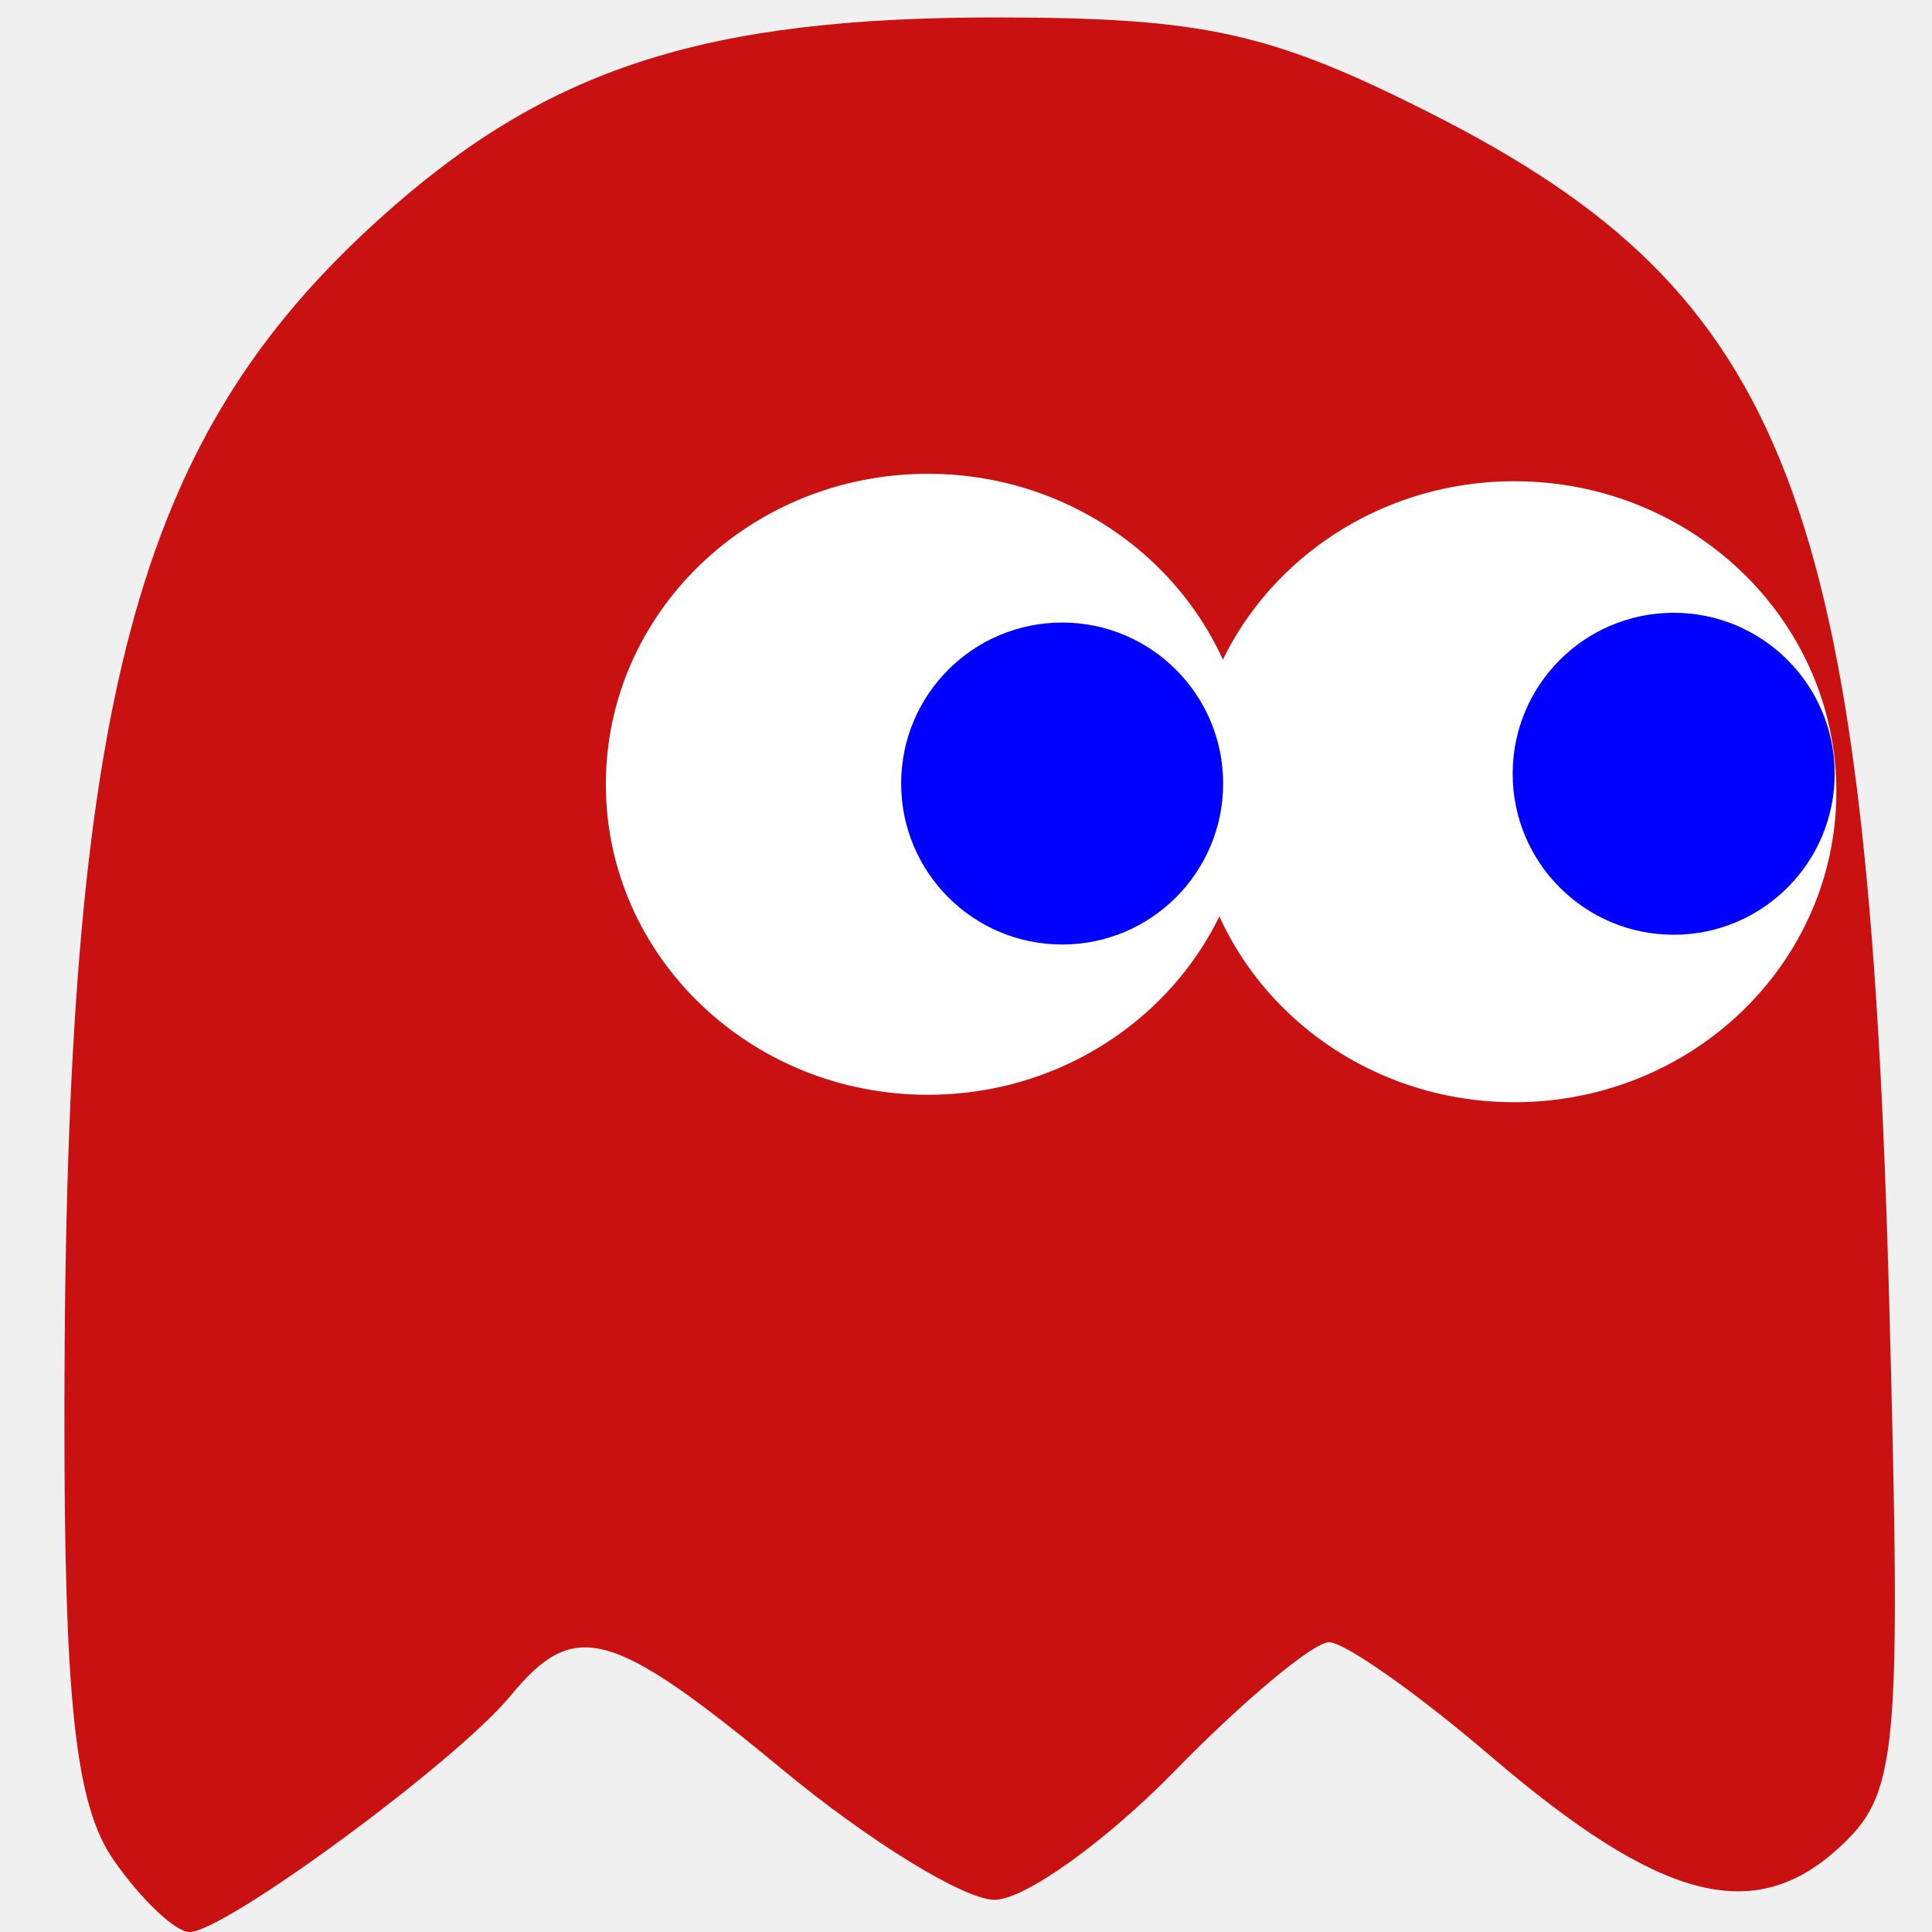
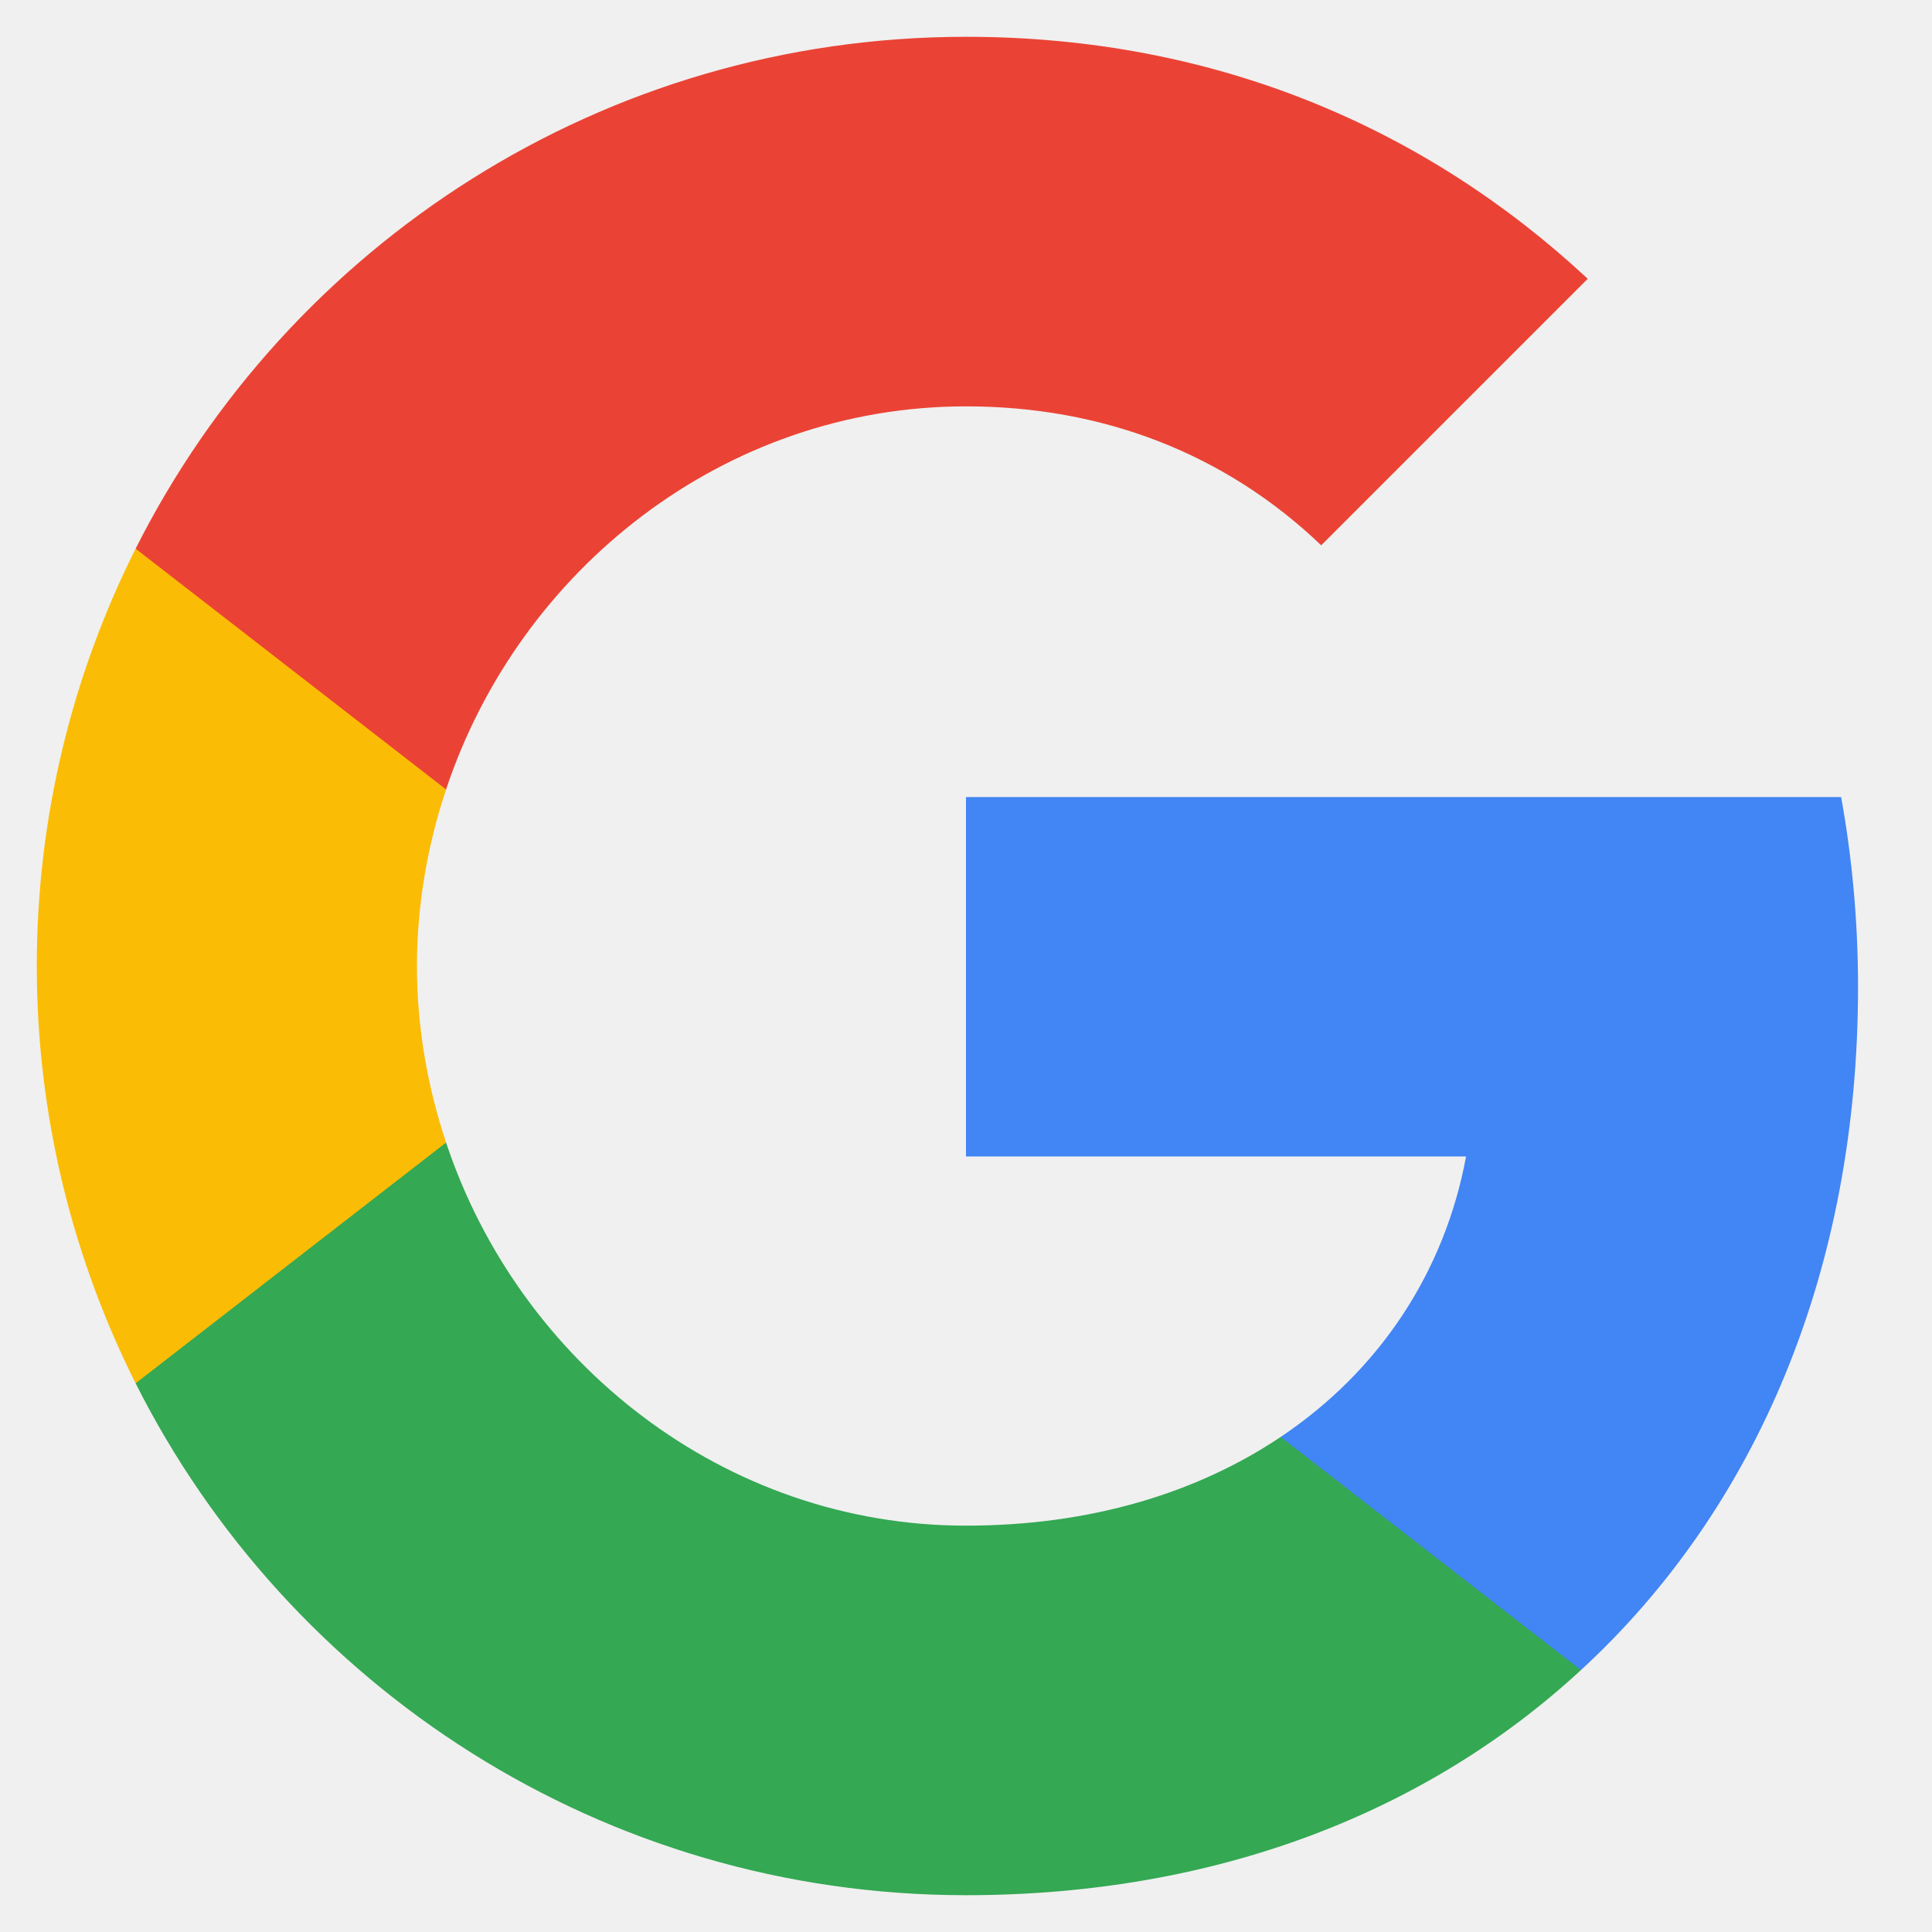
<svg xmlns="http://www.w3.org/2000/svg" width="60" height="60" id="svg3209" version="1.1">
  <defs id="defs3211" />
  <g id="layer1" transform="translate(-620.1475,-462.0915)">
-     <g id="g3048" transform="translate(169.6996,-110.9135)">
-       <path style="fill:#ca1111" d="m 453.985,630.783 c -1.203,-1.717 -1.552,-4.958 -1.537,-14.25 0.036,-21.779 2.19,-29.871 9.777,-36.725 5.183,-4.683 10.07,-6.272 19.247,-6.261 6.373,0.008 8.457,0.471 13.422,2.984 11.102,5.619 13.563,12.025 14.228,37.027 0.374,14.076 0.27,15.17 -1.607,16.869 -2.626,2.377 -5.537,1.597 -10.773,-2.884 -2.273,-1.945 -4.532,-3.537 -5.02,-3.537 -0.488,0 -2.646,1.8 -4.794,4 -2.148,2.2 -4.666,4 -5.594,4 -0.928,0 -3.866,-1.8 -6.529,-4 -5.383,-4.448 -6.509,-4.757 -8.505,-2.333 -1.68,2.041 -8.873,7.333 -9.966,7.333 -0.436,0 -1.494,-1 -2.35,-2.223 z m 28.759,-24.895 c 1.201,-0.614 2.9,-2.016 3.775,-3.114 1.576,-1.979 1.613,-1.974 4.164,0.576 3.54,3.54 7.202,4.284 11.351,2.306 3.998,-1.907 4.676,-5.329 1.155,-5.832 -2.471,-0.352 -3.684,-3.59 -1.584,-4.227 4.844,-1.467 4.924,-1.538 3.905,-3.441 -1.366,-2.552 -6.469,-4.522 -9.648,-3.725 -1.433,0.36 -3.733,1.782 -5.112,3.16 l -2.506,2.506 -2.323,-2.506 c -4.549,-4.909 -12.115,-4.152 -15.04,1.504 -1.776,3.434 -1.79,5.672 -0.057,8.799 2.447,4.415 7.672,6.165 11.92,3.993 z m -0.936,-7.335 c -0.775,-2.021 0.378,-3.548 2.679,-3.548 1.404,0 1.941,0.692 1.941,2.5 0,1.846 -0.531,2.5 -2.031,2.5 -1.117,0 -2.282,-0.653 -2.589,-1.452 z" id="Blinky">
-         </path>
-       <path transform="matrix(1.12,0,0,1.018868,-61.32166,-12.3137)" d="m 507.857,598.612 c 0,5.227 -3.997,9.464 -8.929,9.464 -4.931,0 -8.929,-4.237 -8.929,-9.464 0,-5.227 3.997,-9.464 8.929,-9.464 4.931,0 8.929,4.237 8.929,9.464 z" id="path3004" style="fill:#ffffff;fill-opacity:1" />
-       <path transform="matrix(1.12,0,0,1.018868,-79.53593,-12.54456)" d="m 507.857,598.612 c 0,5.227 -3.997,9.464 -8.929,9.464 -4.931,0 -8.929,-4.237 -8.929,-9.464 0,-5.227 3.997,-9.464 8.929,-9.464 4.931,0 8.929,4.237 8.929,9.464 z" id="path3004-1" style="fill:#ffffff;fill-opacity:1" />
-       <path transform="matrix(1.75991,0,0,1.68502,-365.3443,-410.6997)" d="m 485.126,598.235 c 0,1.639 -1.272,2.967 -2.841,2.967 -1.569,0 -2.841,-1.329 -2.841,-2.967 0,-1.639 1.272,-2.967 2.841,-2.967 1.569,0 2.841,1.329 2.841,2.967 z" id="path3026" style="fill:#0000ff;fill-opacity:1" />
-       <path transform="matrix(1.75991,0,0,1.68502,-346.3532,-411.003)" d="m 485.126,598.235 c 0,1.639 -1.272,2.967 -2.841,2.967 -1.569,0 -2.841,-1.329 -2.841,-2.967 0,-1.639 1.272,-2.967 2.841,-2.967 1.569,0 2.841,1.329 2.841,2.967 z" id="path3026-7" style="fill:#0000ff;fill-opacity:1" />
+     <g id="g3418" transform="matrix(0.122276,0,0,0.122276,618.8448,460.7889)" style="fill:none;fill-rule:evenodd">
+       <path id="path3420" d="m 482.56,261.36 c 0,-16.73 -1.5,-32.83 -4.29,-48.27 l -222.27,0 0,91.29 127.01,0 c -5.47,29.5 -22.1,54.49 -47.09,71.23 l 0,59.21 76.27,0 c 44.63,-41.09 70.37,-101.59 70.37,-173.46 z" style="fill:#4285f4" />
+       <path id="path3422" d="m 256,492 c 63.72,0 117.14,-21.13 156.19,-57.18 l -76.27,-59.21 c -21.13,14.16 -48.17,22.53 -79.92,22.53 -61.47,0 -113.49,-41.51 -132.05,-97.3 l -78.85,0 0,61.15 C 83.93,439.12 163.74,492 256,492 Z" style="fill:#34a853" />
+       <path id="path3424" d="m 123.95,300.84 c -4.72,-14.16 -7.4,-29.29 -7.4,-44.84 0,-15.55 2.68,-30.68 7.4,-44.84 l 0,-61.15 -78.85,0 C 29.12,181.87 20,217.92 20,256 c 0,38.08 9.12,74.13 25.1,105.99 l 78.85,-61.15 z" style="fill:#fbbc05" />
+       <path id="path3426" d="m 256,113.86 c 34.65,0 65.76,11.91 90.22,35.29 L 413.91,81.46 C 373.03,43.39 319.61,20 256,20 163.75,20 83.93,72.89 45.1,150.01 l 78.85,61.15 c 18.56,-55.78 70.59,-97.3 132.05,-97.3 z" style="fill:#ea4335" />
+       <path id="path3428" d="m 20,20 472,0 0,472 -472,0 0,-472 z" />
    </g>
  </g>
</svg>
